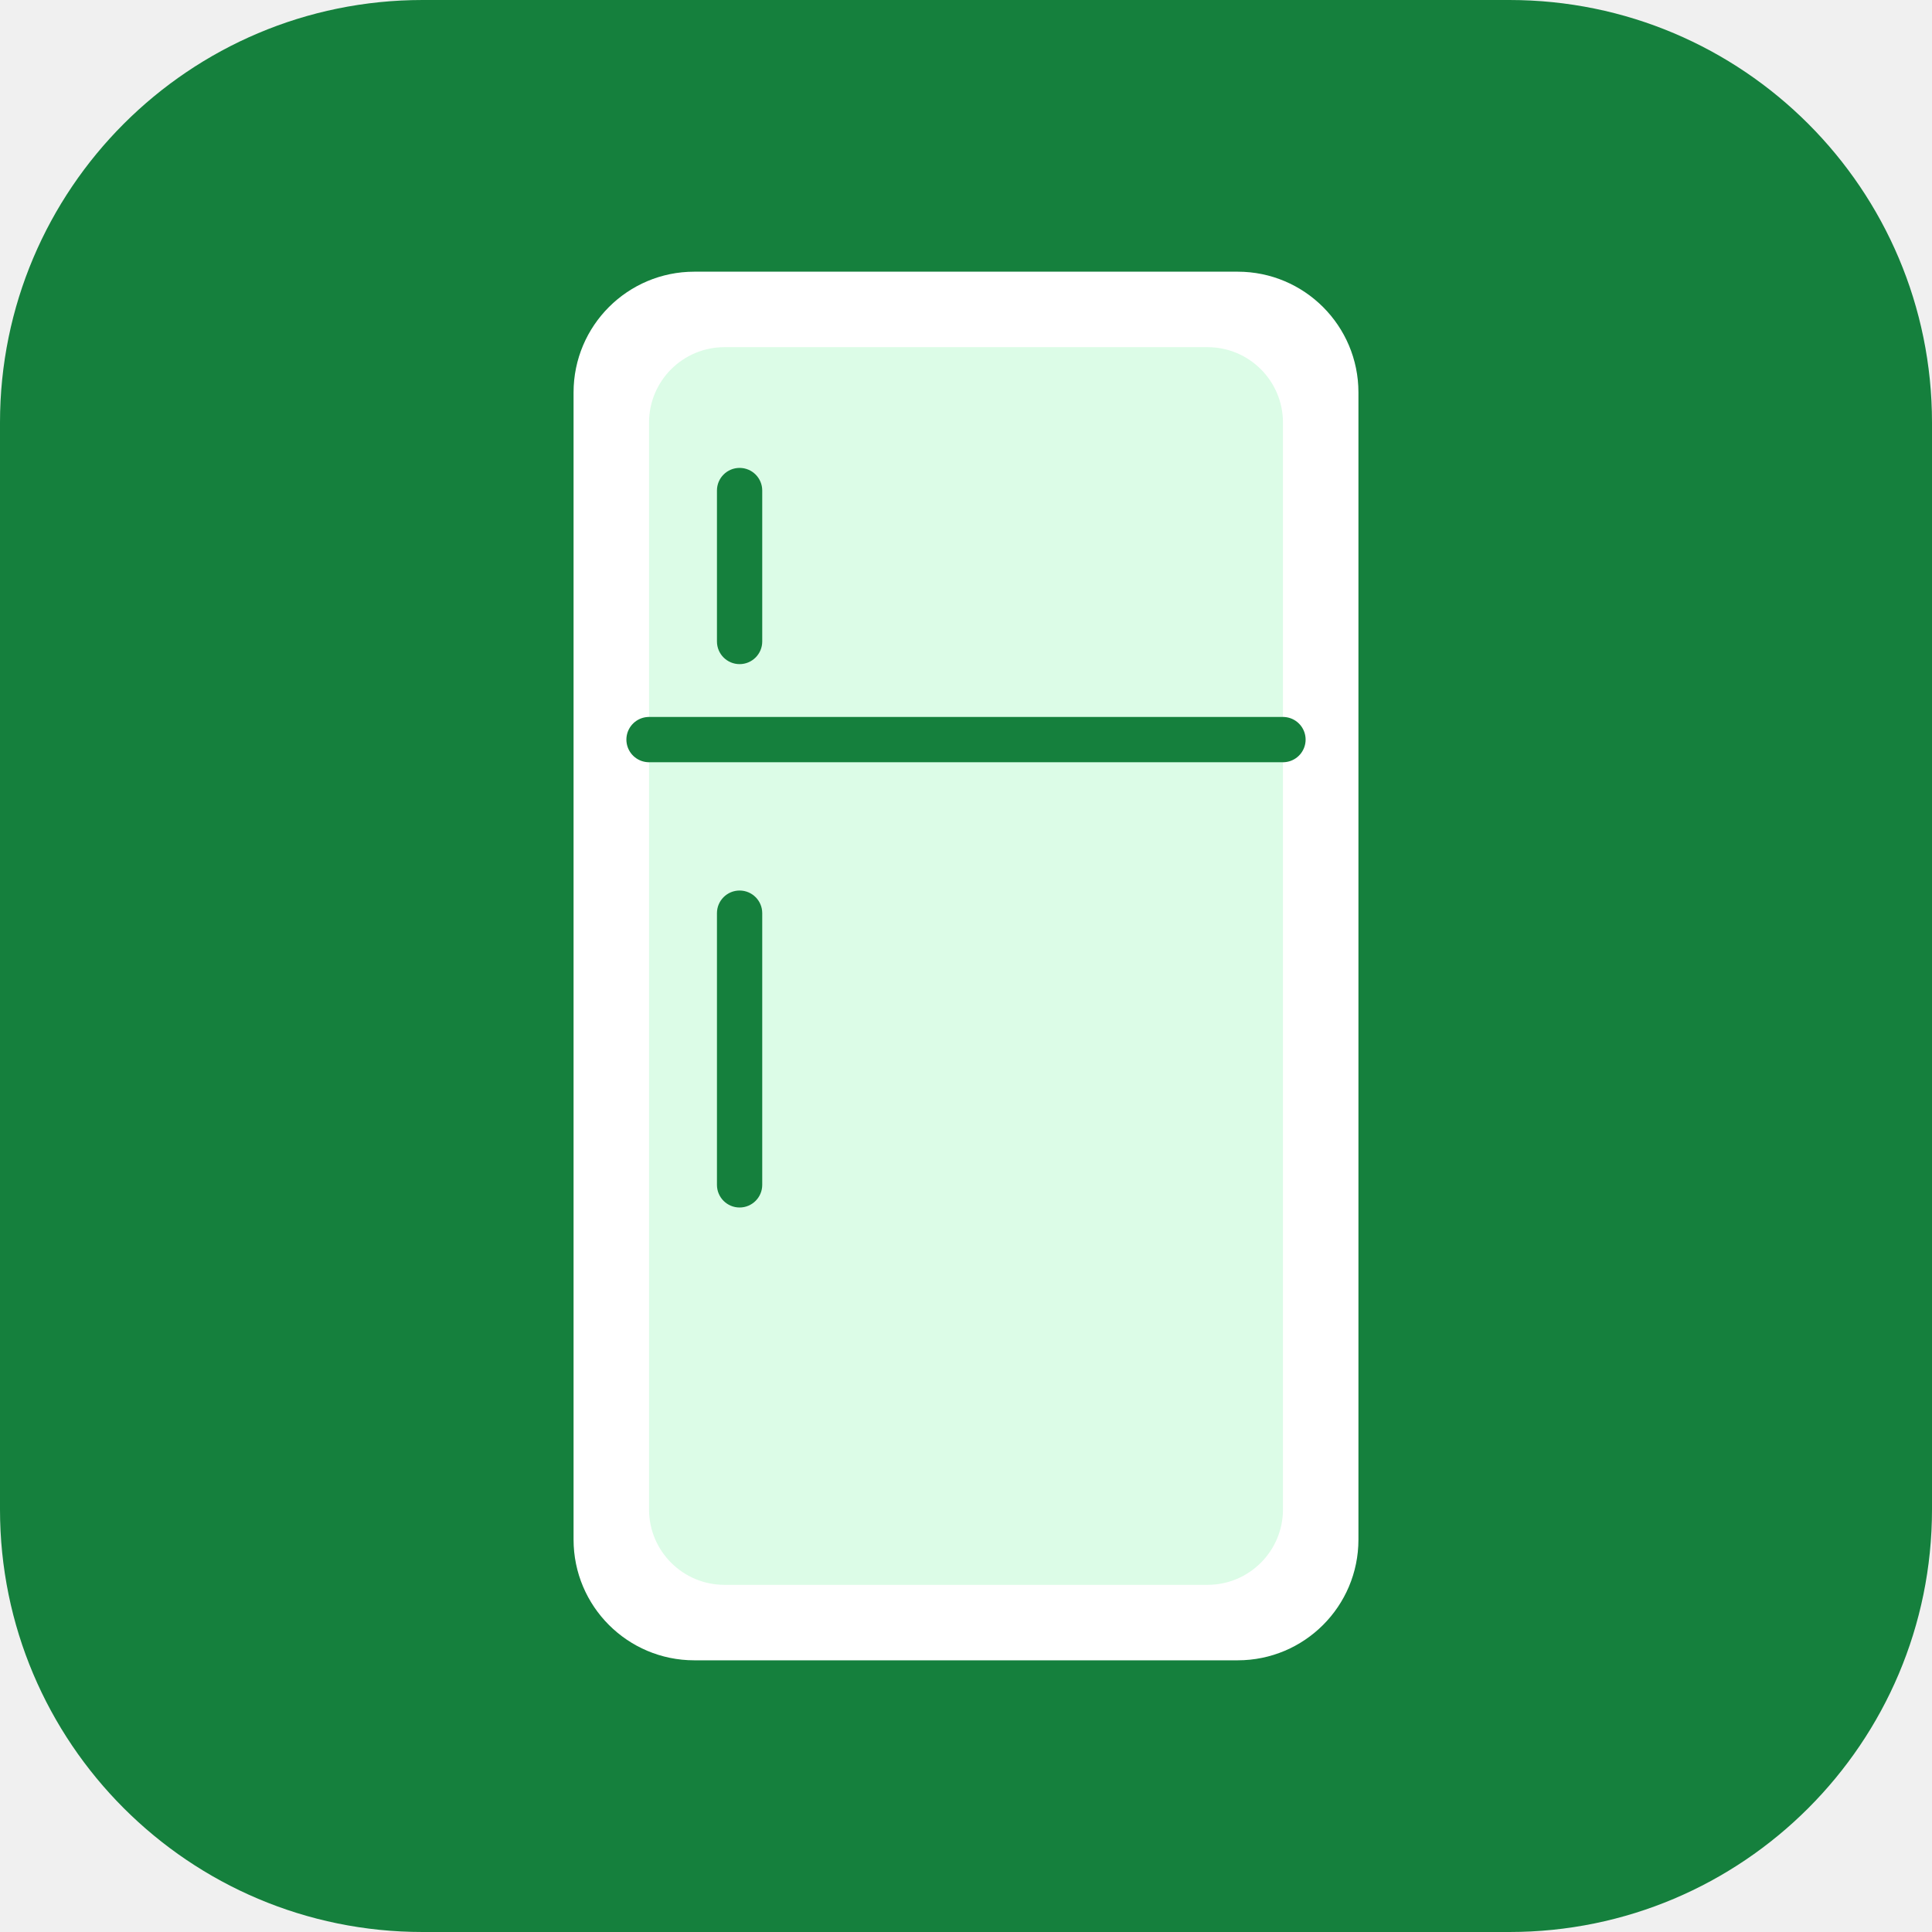
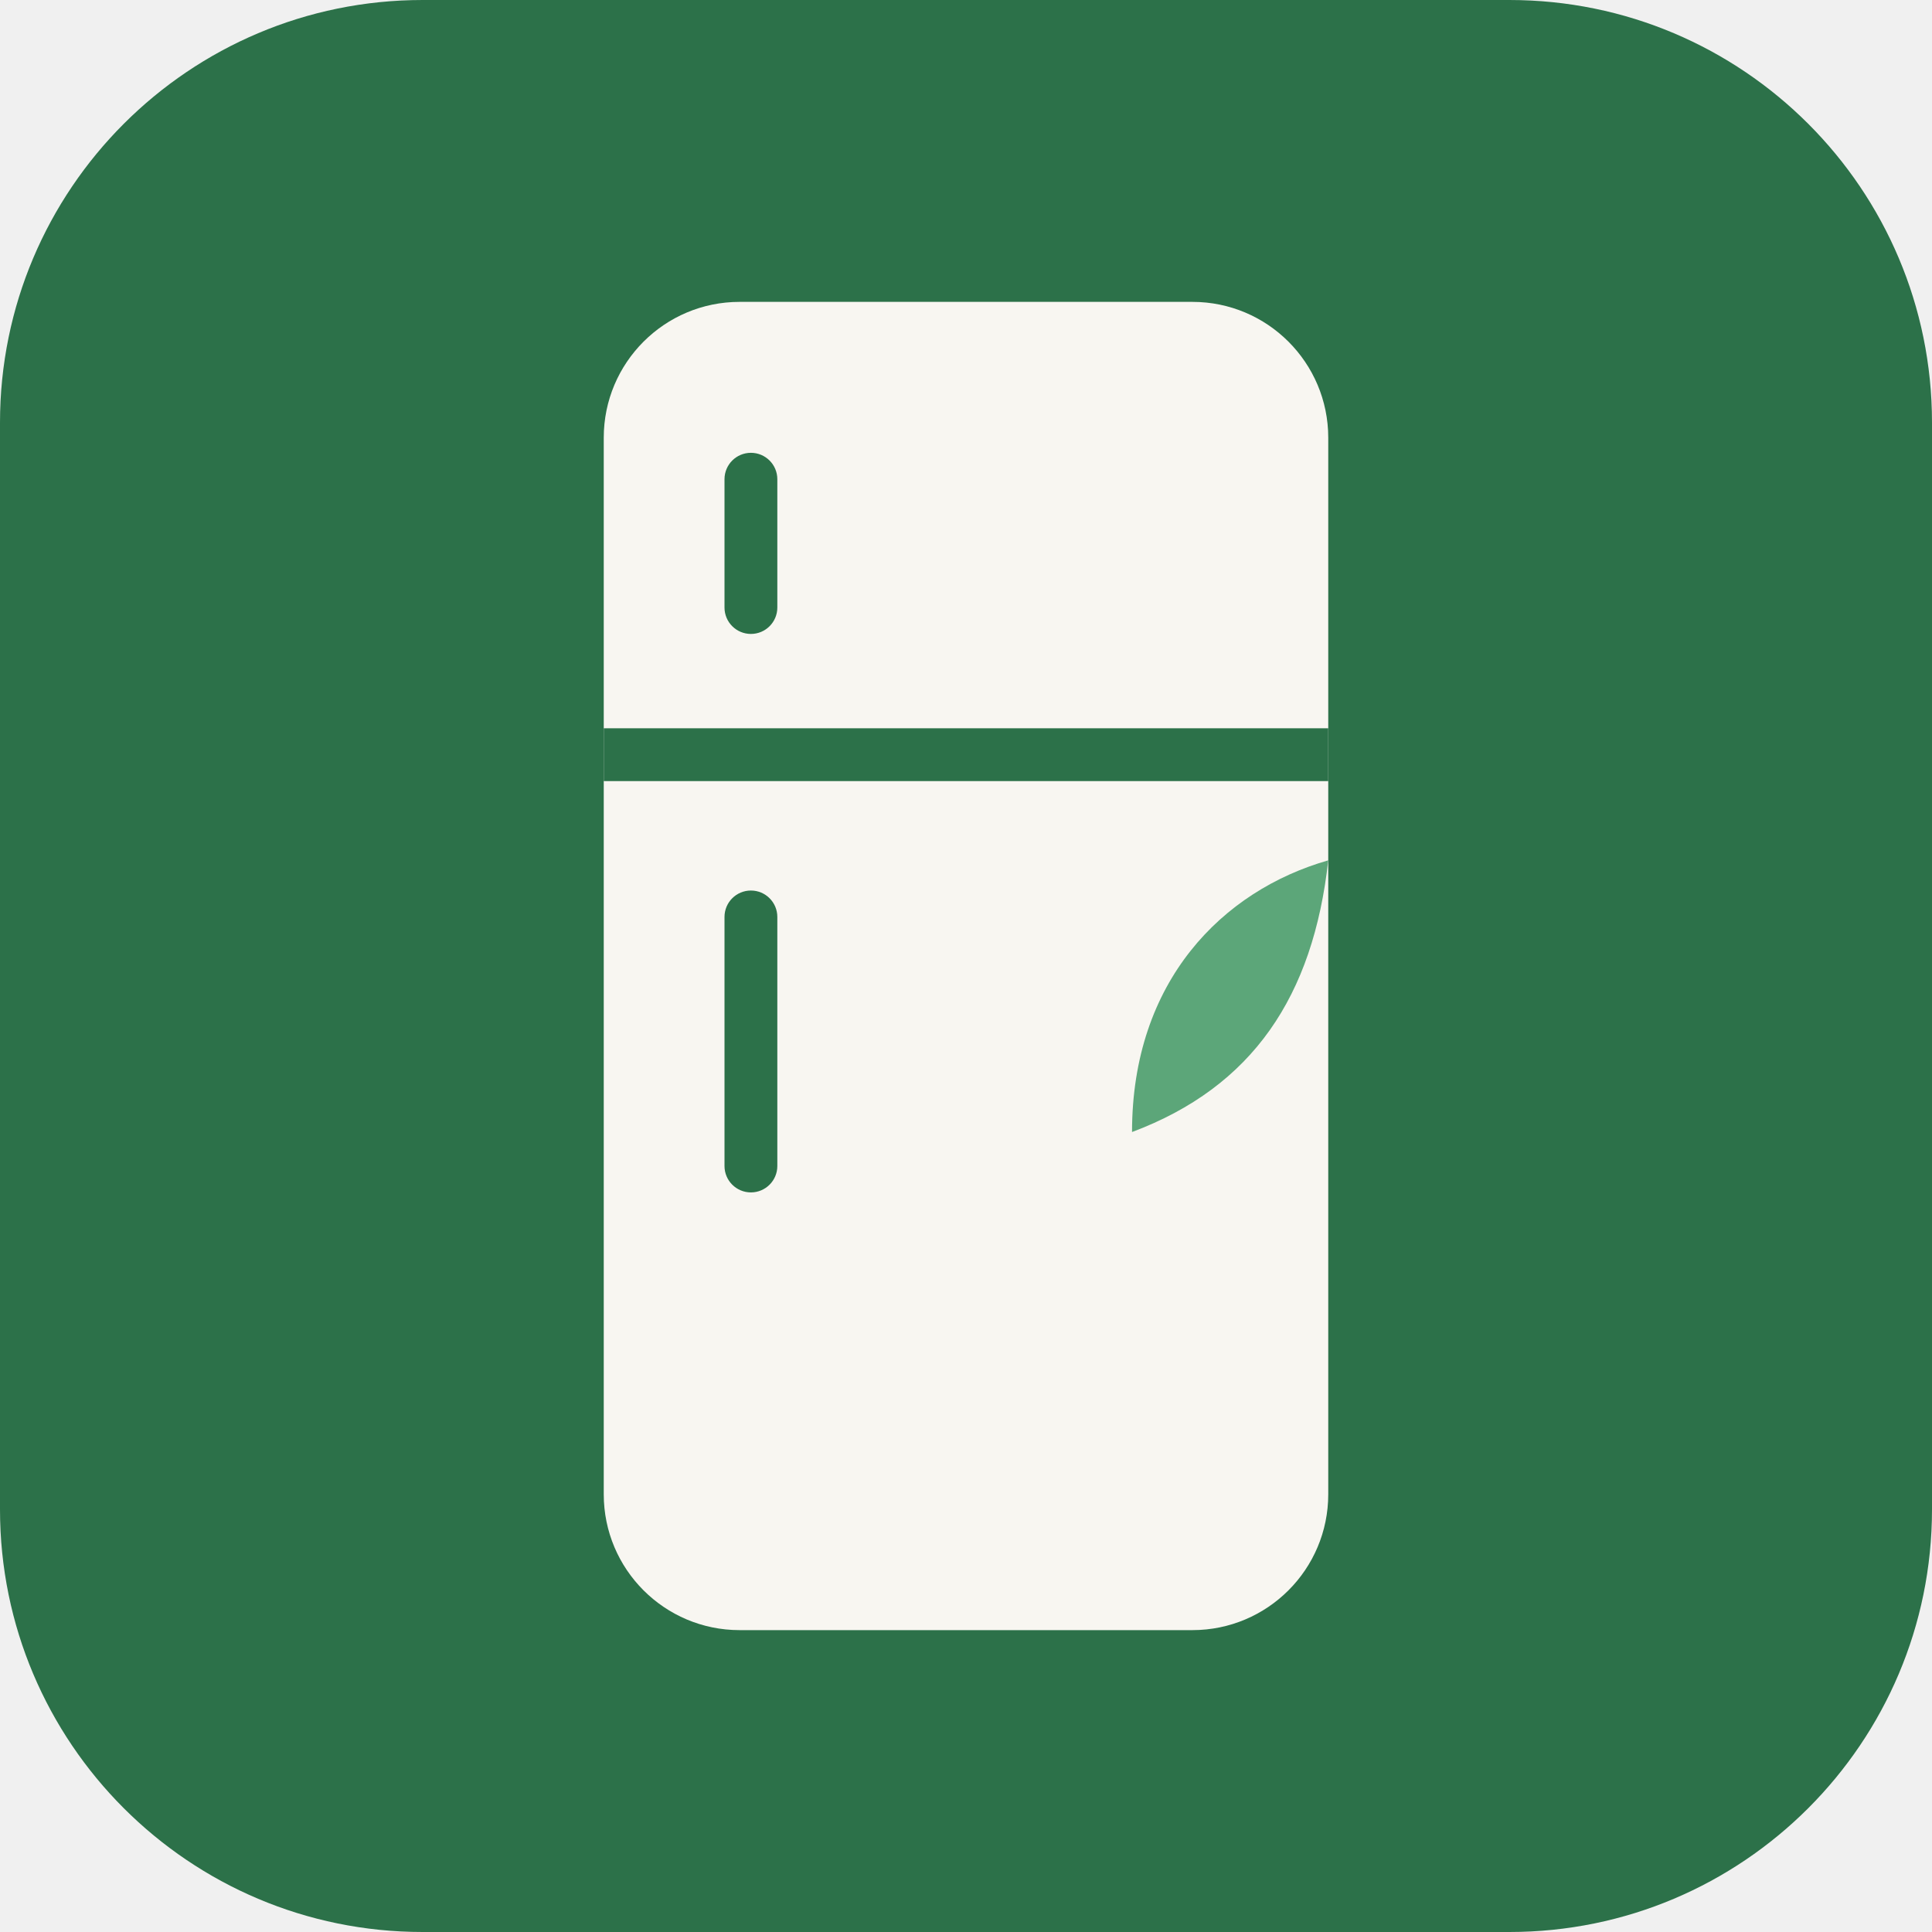
<svg xmlns="http://www.w3.org/2000/svg" viewBox="0 0 512 512" role="img" aria-label="FridgeAI">
-   <rect width="512" height="512" rx="112" fill="#15803d" />
-   <rect x="152" y="72" width="208" height="368" rx="32" fill="#ffffff" />
-   <rect x="172" y="92" width="168" height="328" rx="20" fill="#dcfce7" />
-   <line x1="172" y1="196" x2="340" y2="196" stroke="#15803d" stroke-width="12" stroke-linecap="round" />
-   <rect x="190" y="124" width="12" height="52" rx="6" fill="#15803d" />
-   <rect x="190" y="236" width="12" height="84" rx="6" fill="#15803d" />
+   <rect width="512" height="512" rx="112" fill="#2c7149" />
+   <rect x="160" y="80" width="192" height="352" rx="36" fill="#f8f6f1" />
+   <line x1="160" y1="200" x2="352" y2="200" stroke="#2c7149" stroke-width="14" />
+   <rect x="192" y="120" width="14" height="48" rx="7" fill="#2c7149" />
+   <rect x="192" y="236" width="14" height="80" rx="7" fill="#2c7149" />
+   <path d="M300 300c0-40 24-64 52-72-4 36-20 60-52 72z" fill="#5ca679" />
</svg>
